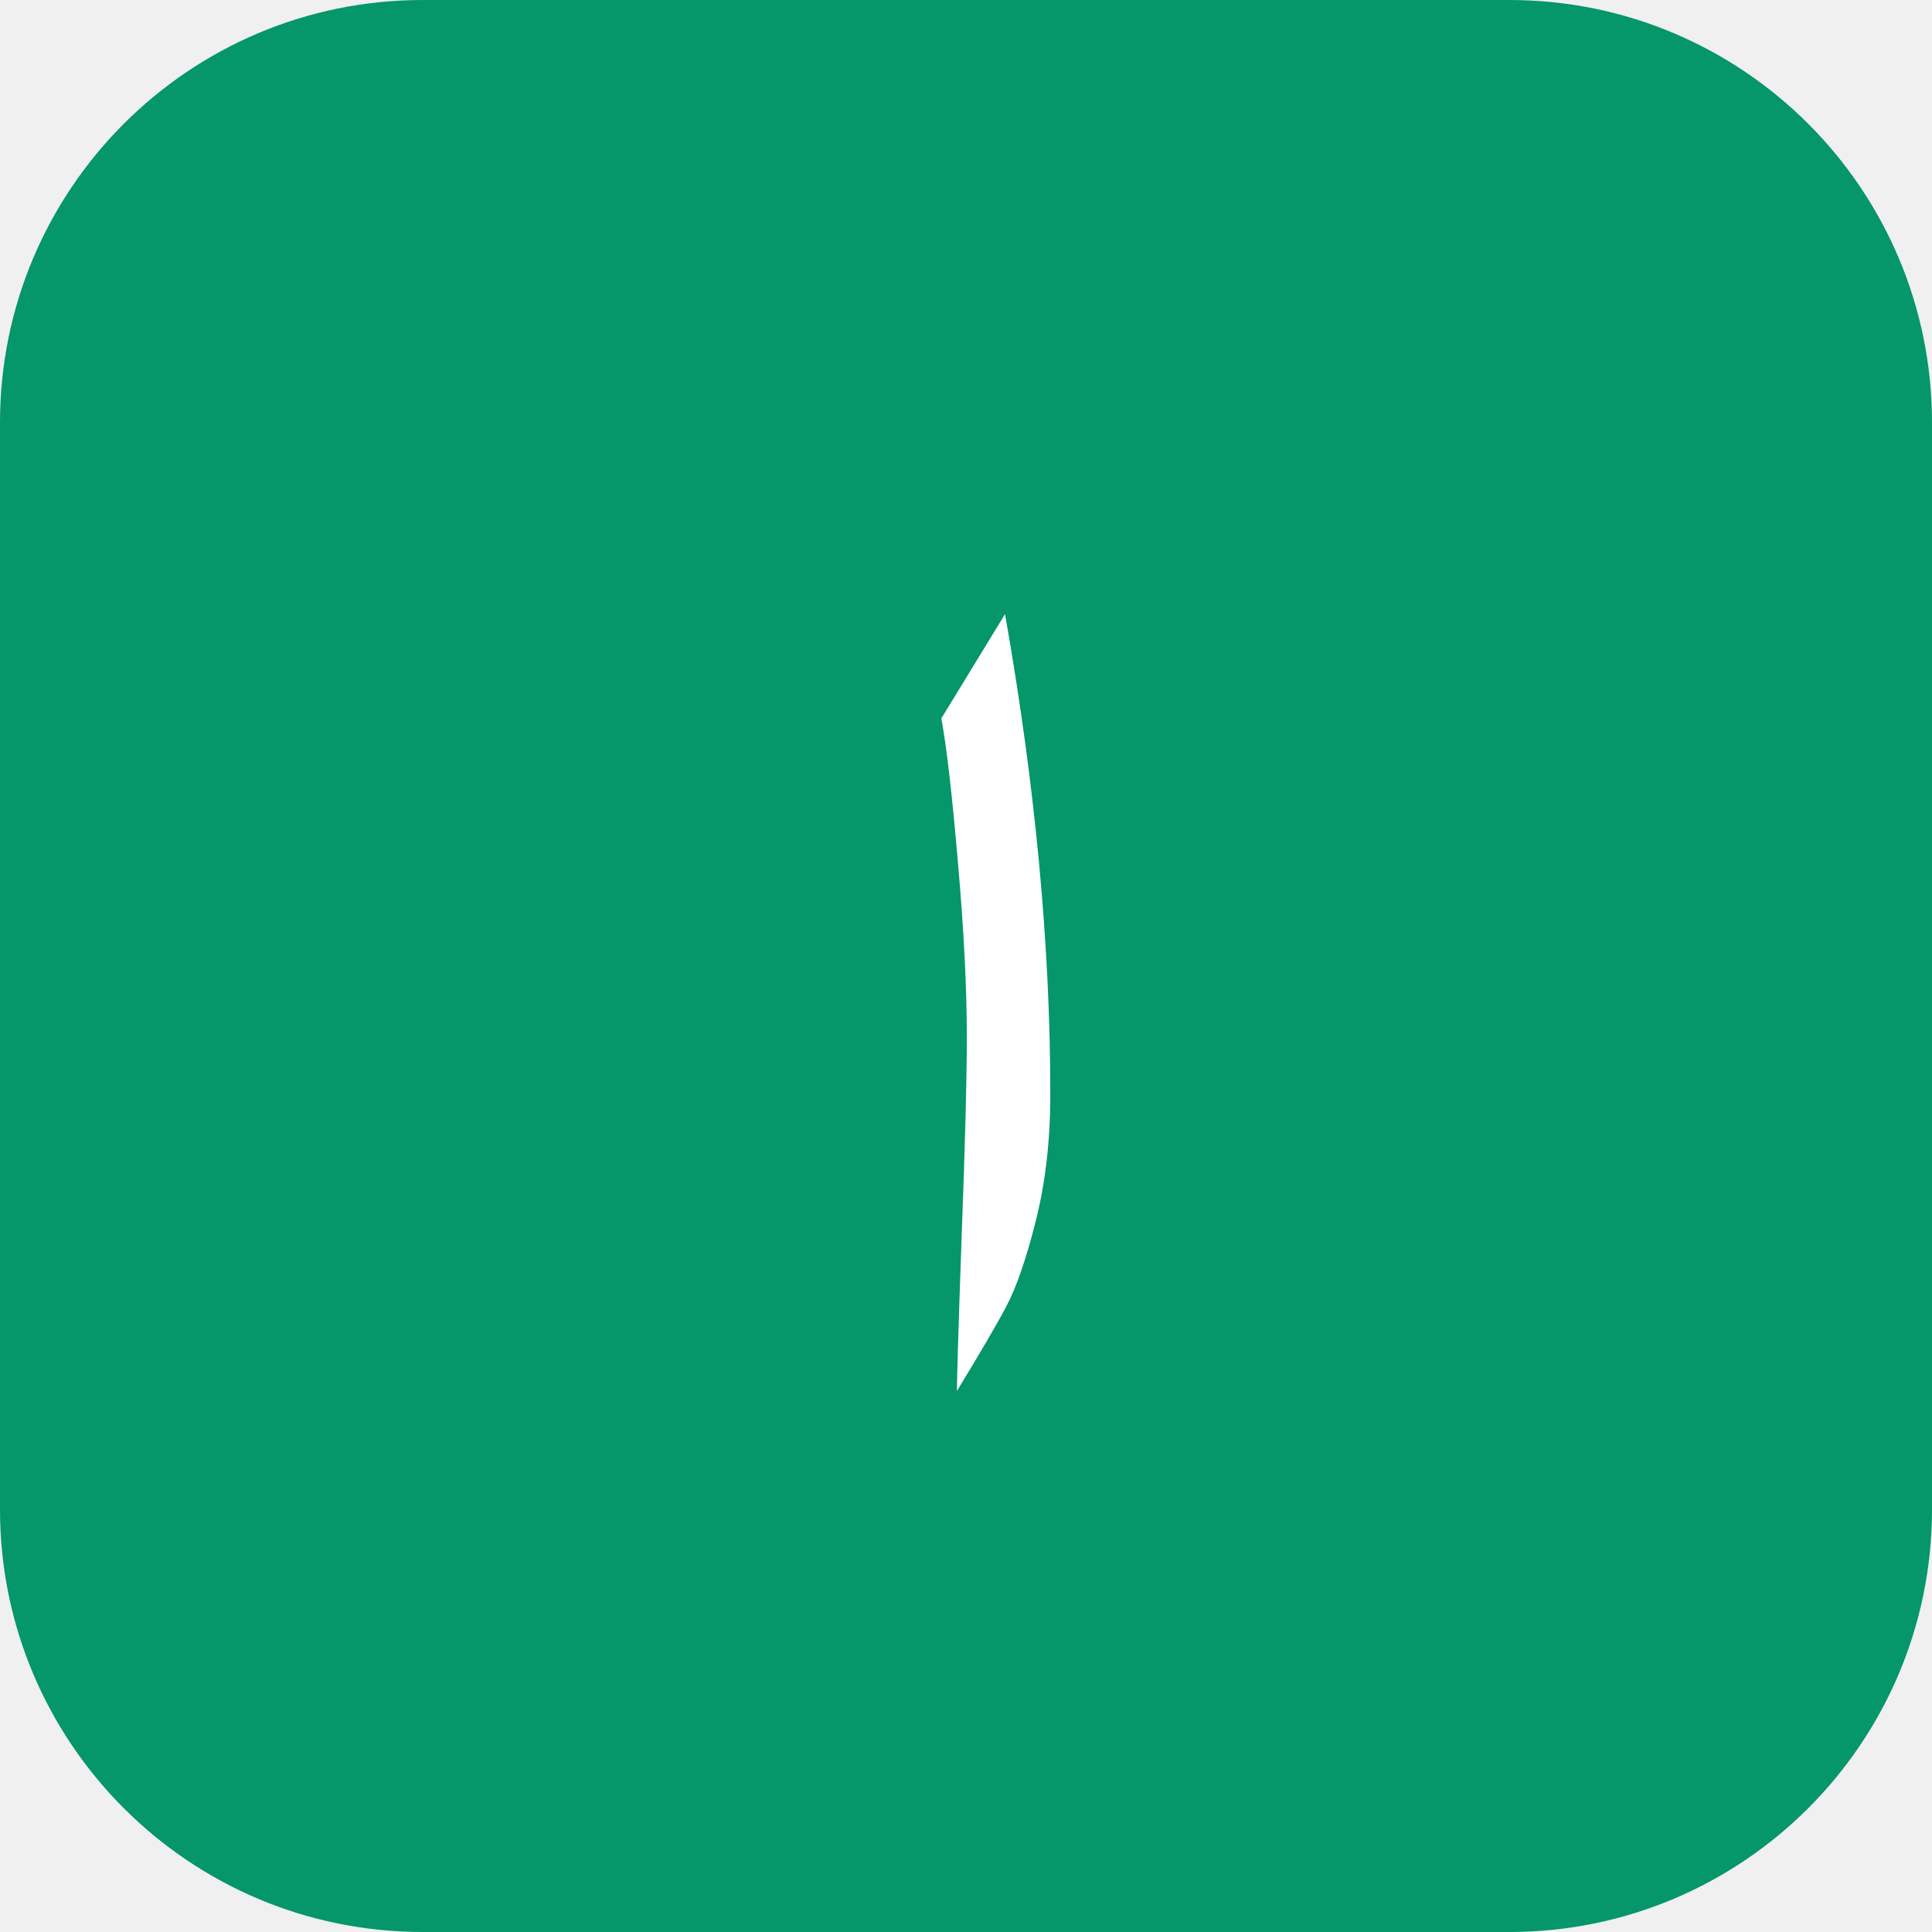
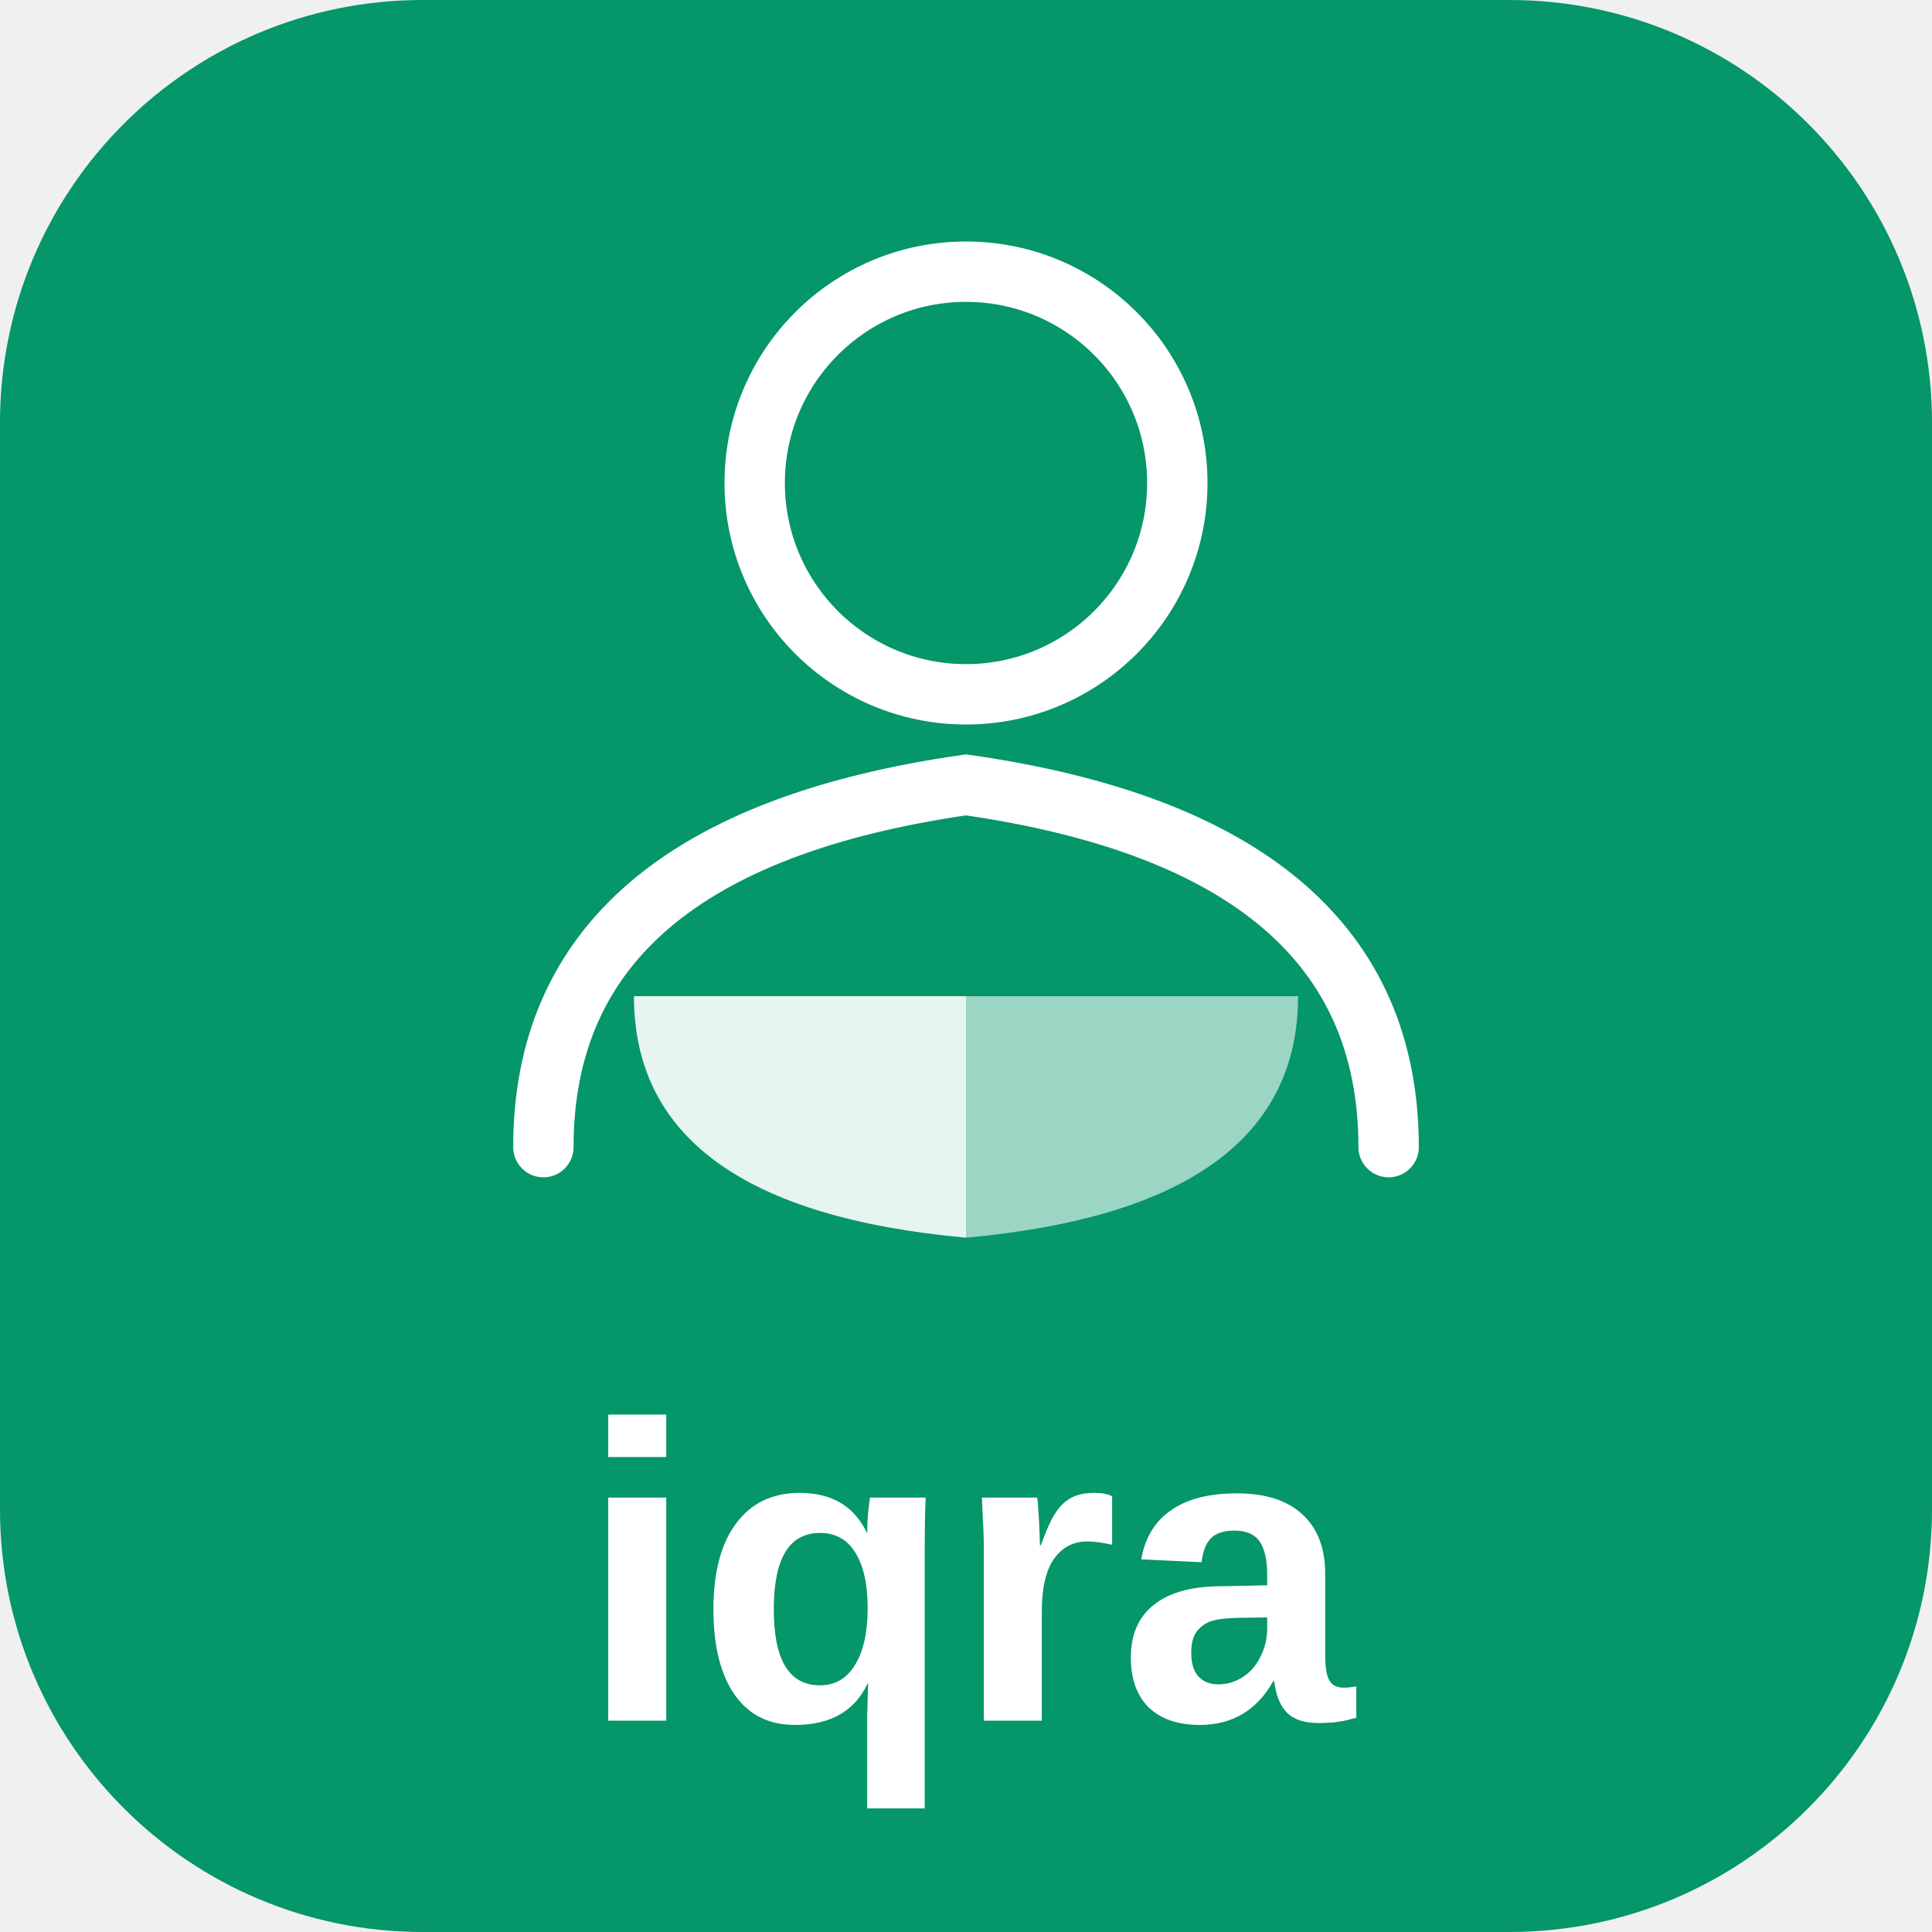
<svg xmlns="http://www.w3.org/2000/svg" viewBox="0 0 64 64">
  <rect width="64" height="64" rx="14" fill="#059669" />
-   <text x="32" y="44" font-family="Georgia, serif" font-weight="700" font-size="34" fill="#ffffff" text-anchor="middle">ا</text>
+   <circle cx="32" cy="16" r="7" fill="none" stroke="white" stroke-width="2" />
+   <path d="M18 38 Q18 28 32 26 Q46 28 46 38" fill="none" stroke="white" stroke-width="2" stroke-linecap="round" />
+   <path d="M21 33 Q21 40 32 41 L32 33 Z" fill="white" opacity="0.9" />
+   <path d="M43 33 Q43 40 32 41 L32 33 Z" fill="white" opacity="0.6" />
+   <text x="32" y="57" font-family="Arial,sans-serif" font-size="14" font-weight="700" fill="white" text-anchor="middle">iqra</text>
</svg>
